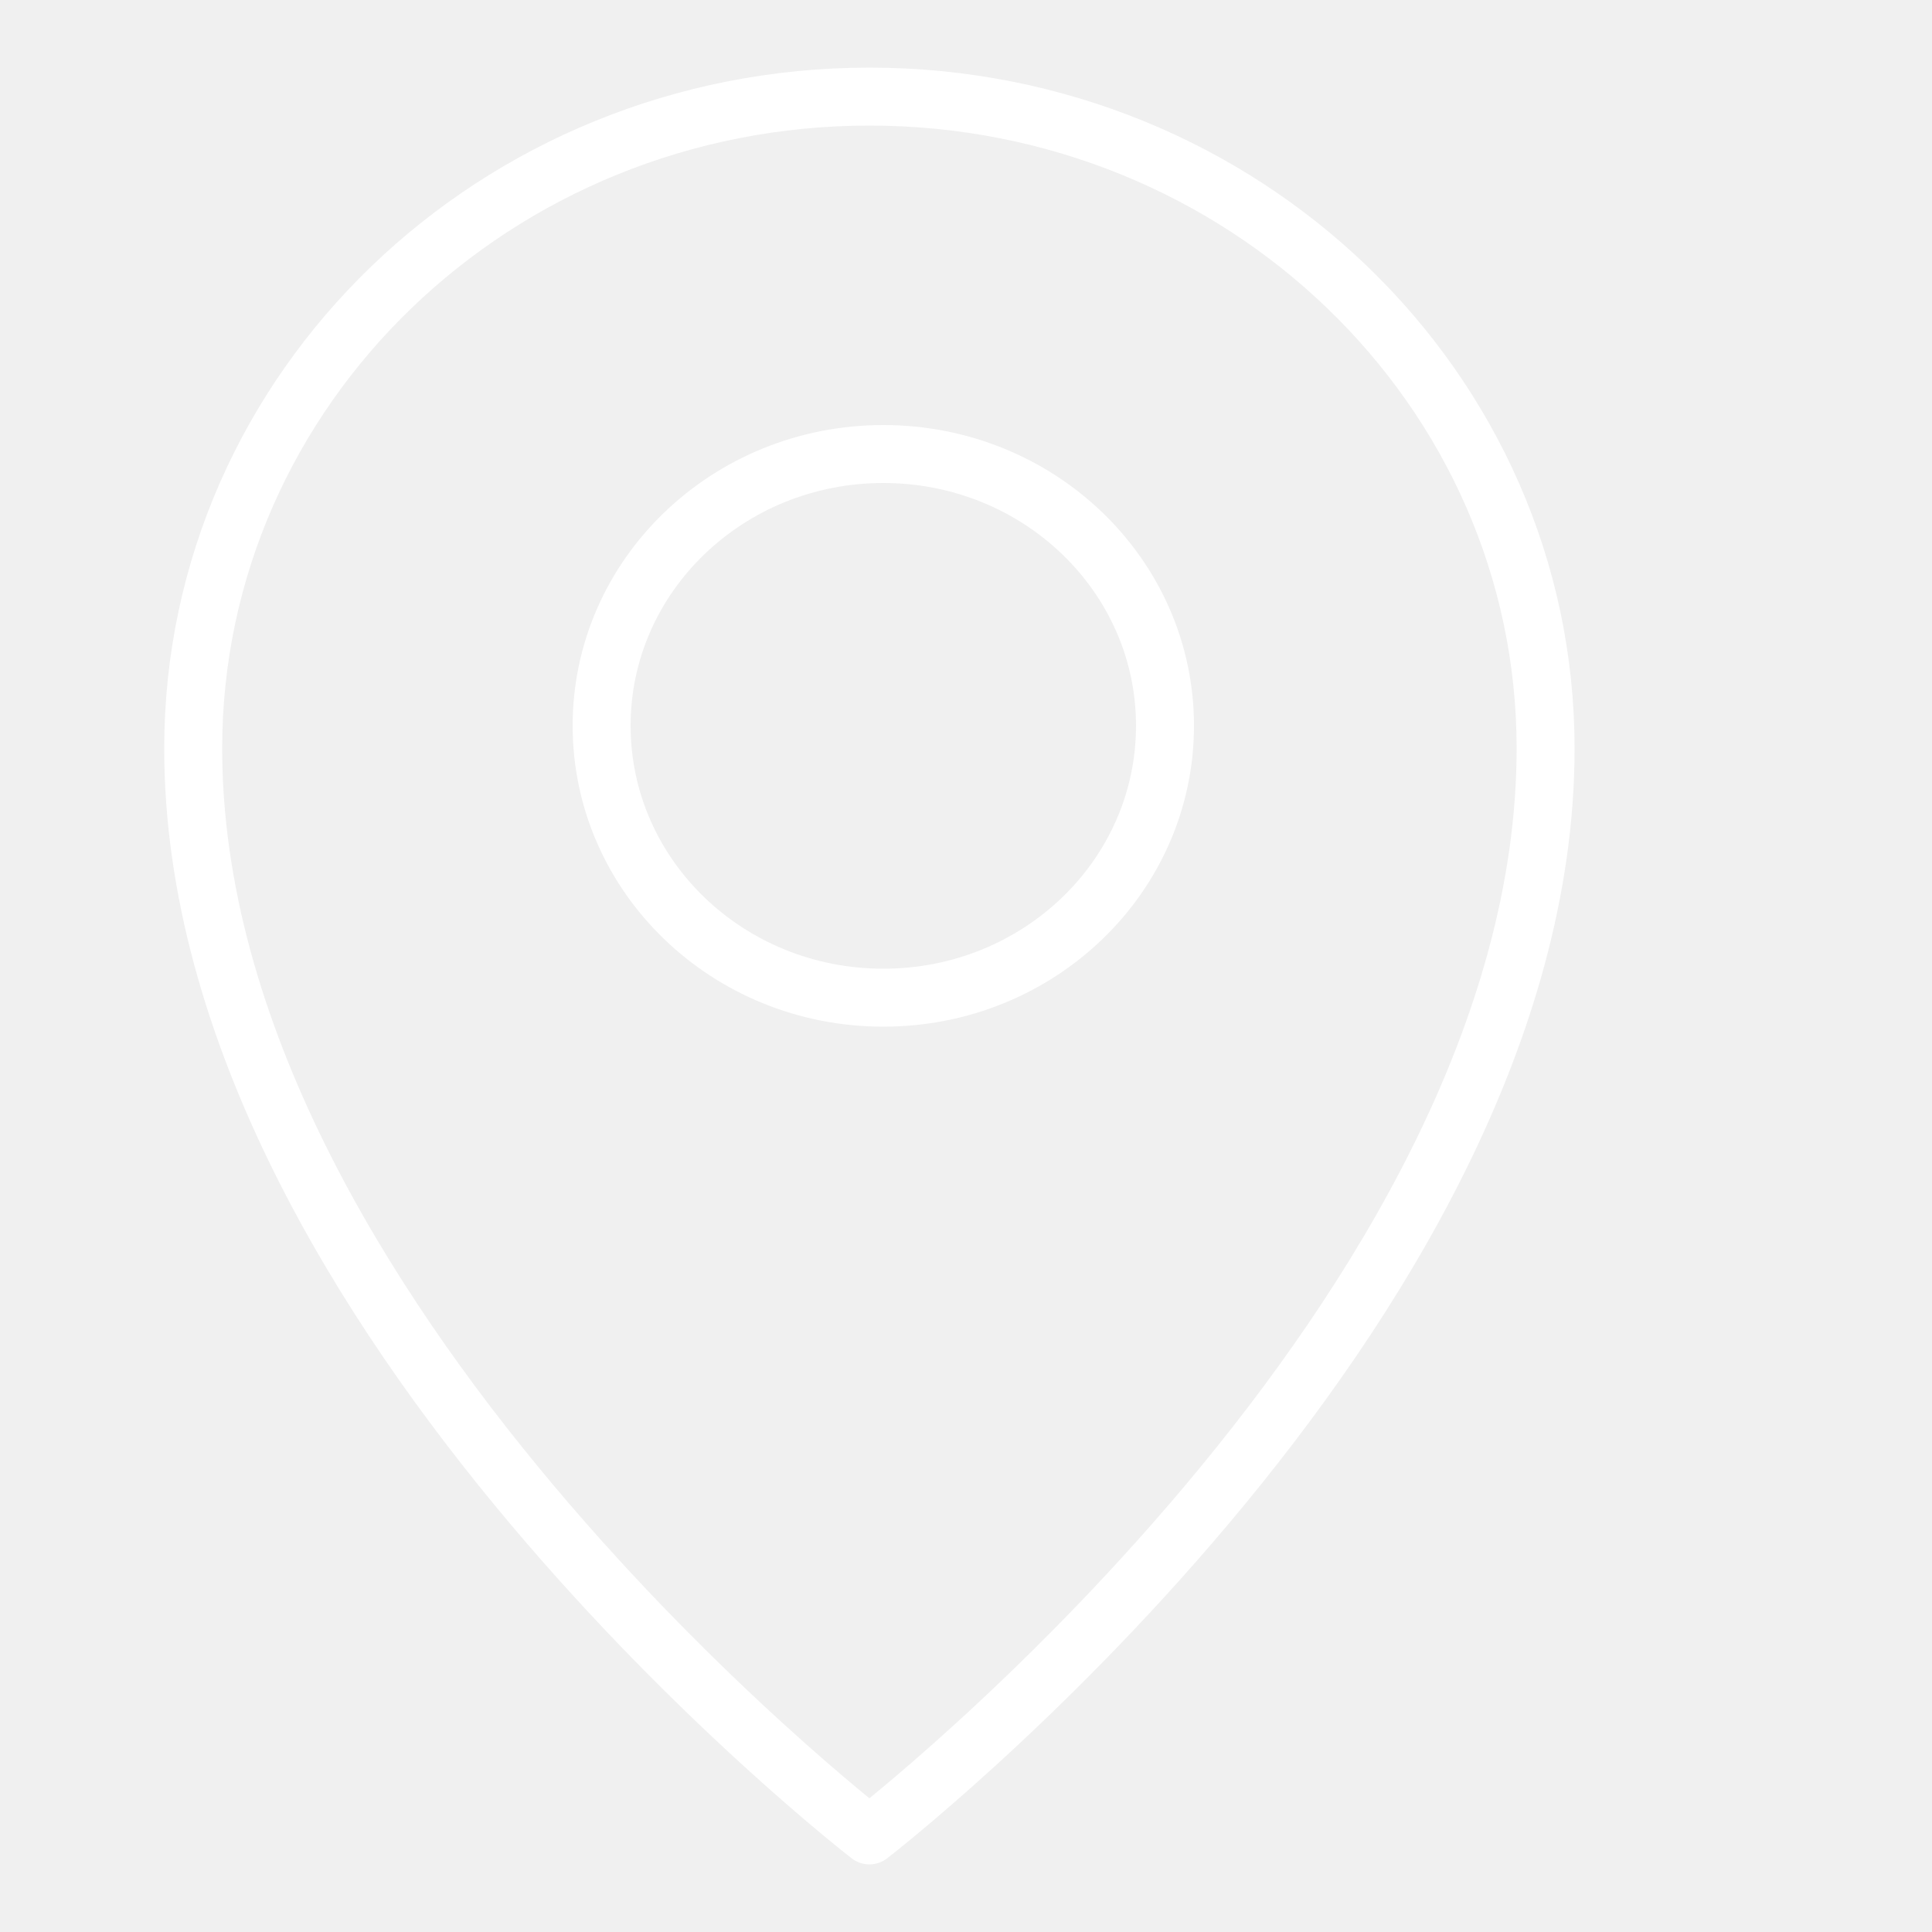
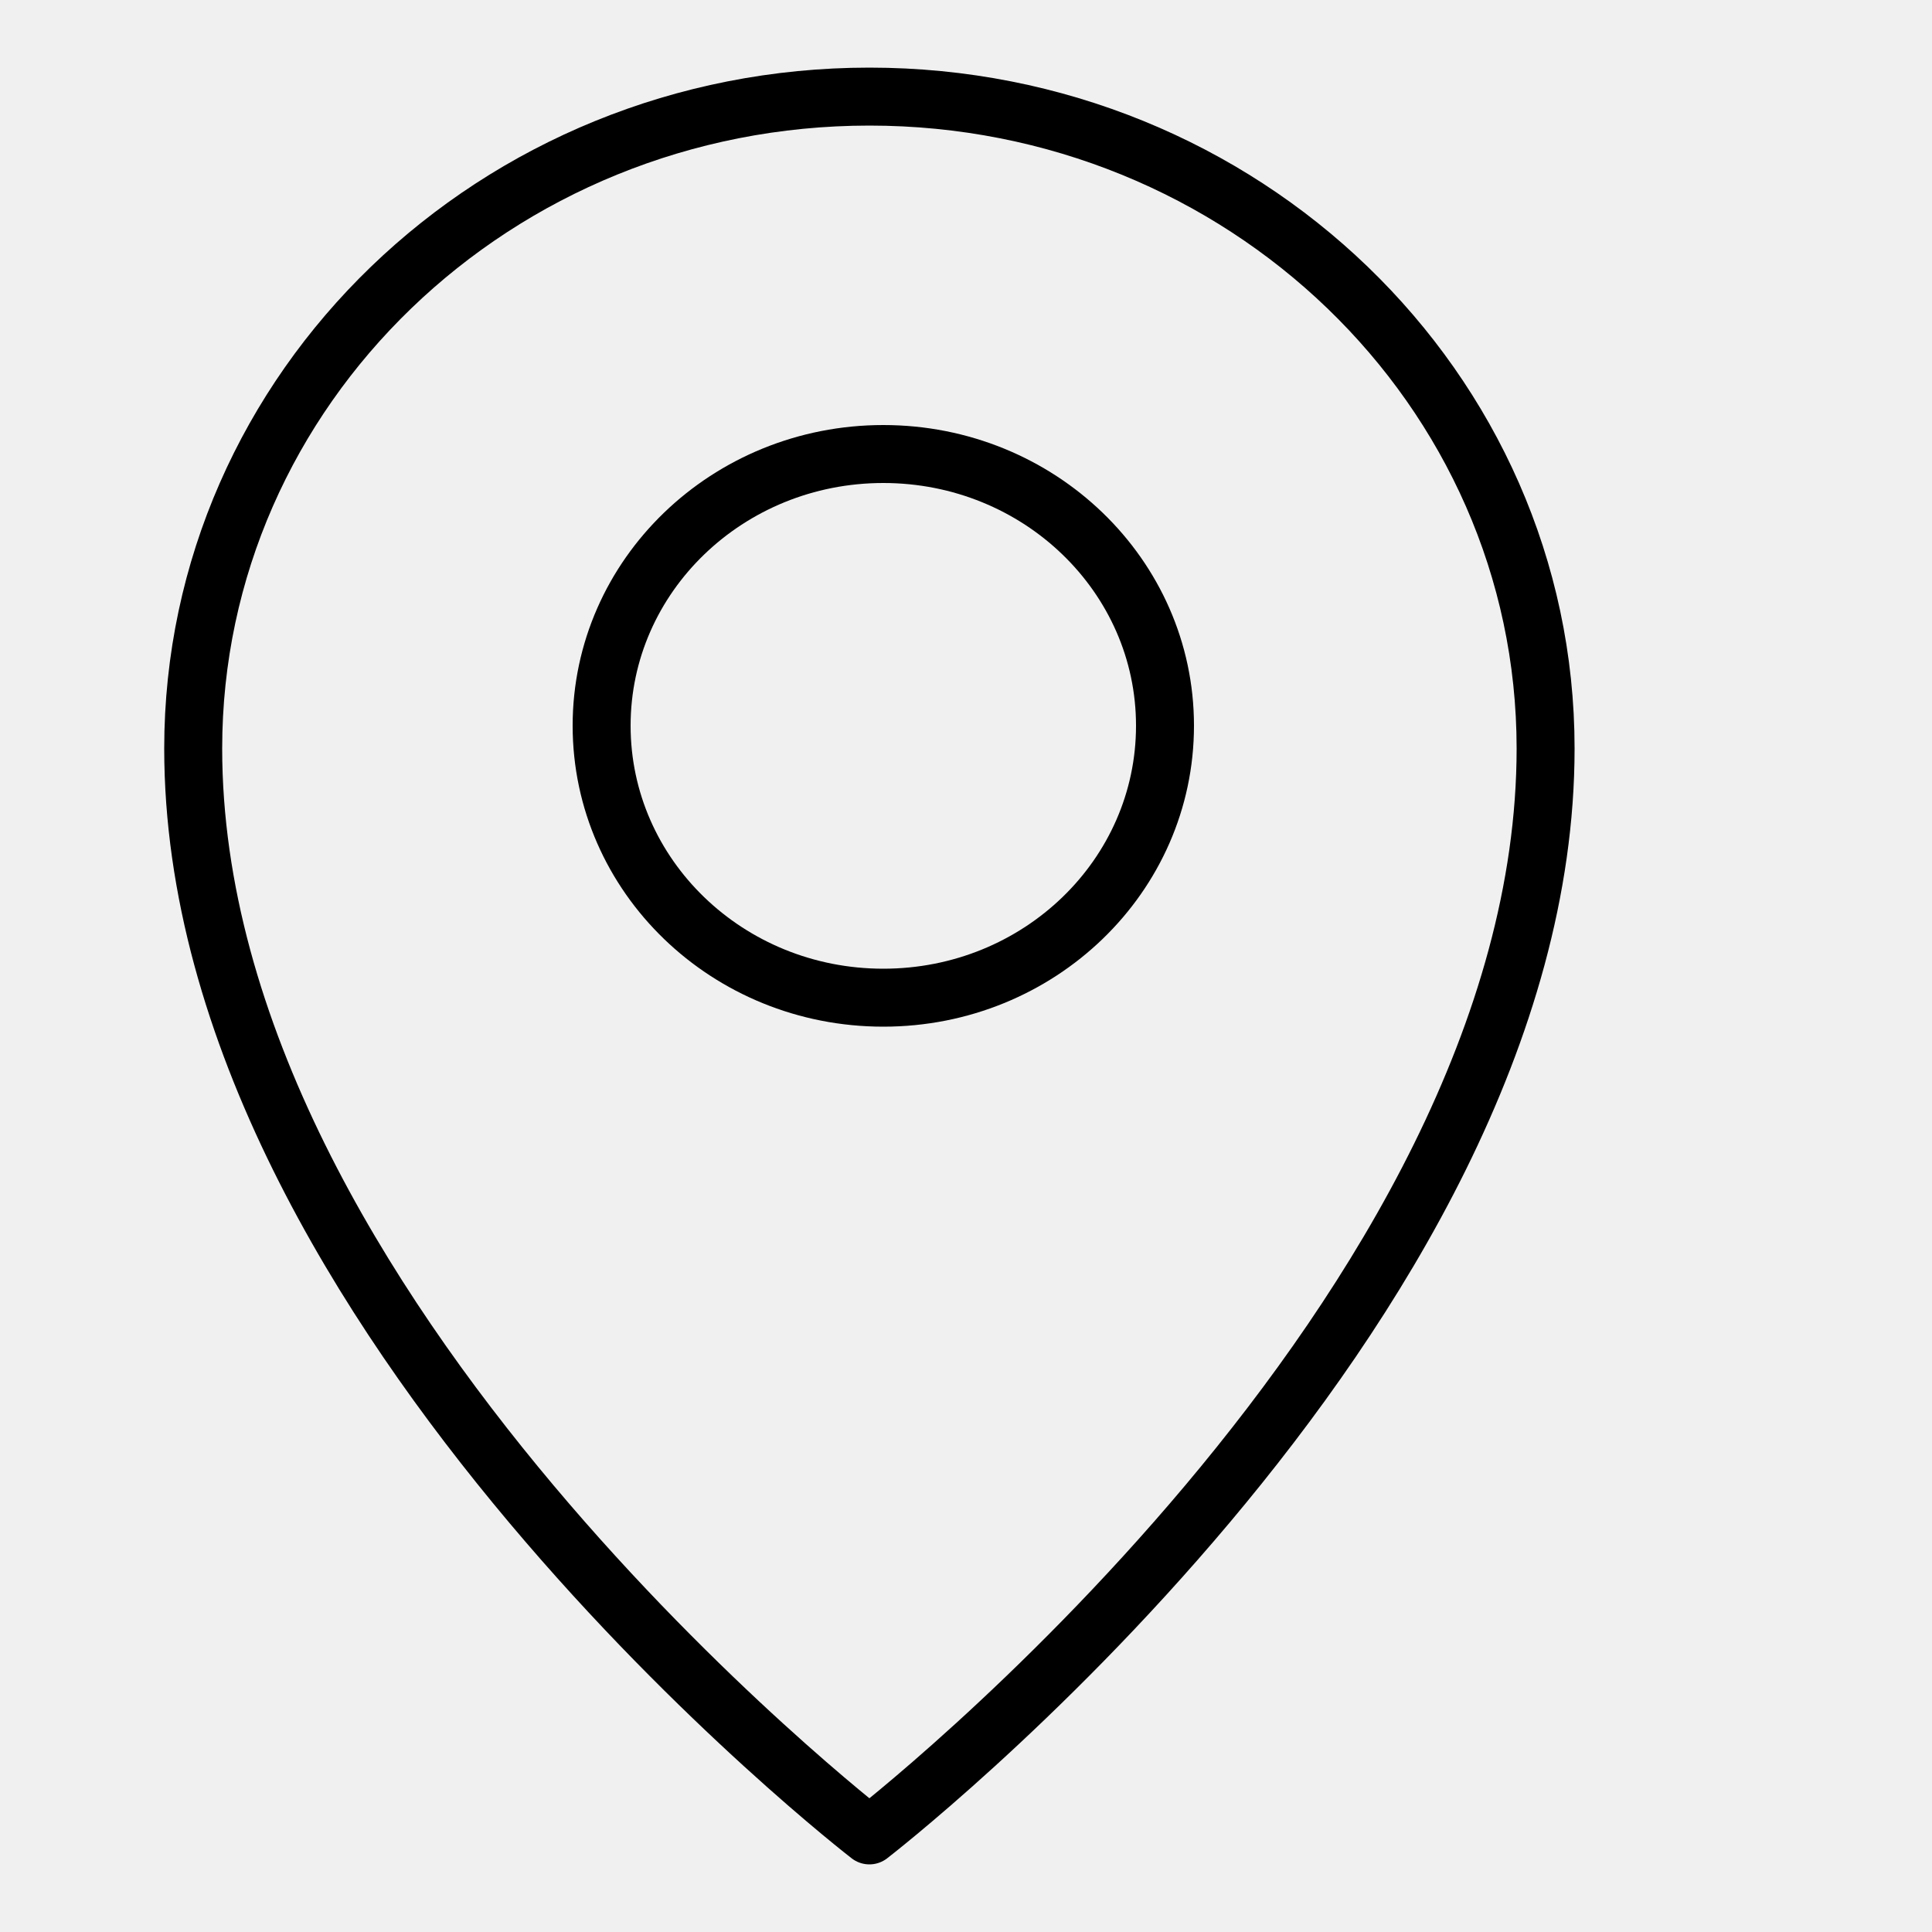
<svg xmlns="http://www.w3.org/2000/svg" width="50" height="50" viewBox="0 0 50 50" fill="none">
  <defs>
    <clipPath id="clip583_3321">
-       <rect id="location-icon" width="50" height="50" fill="white" fill-opacity="0" />
+       <rect id="location-icon" width="50" height="50" fill="currentColor" fill-opacity="0" />
    </clipPath>
  </defs>
  <g clip-path="url(#clip583_3321)">
-     <path id="path" d="M40 19.37C40 10.05 32.16 2.5 22.5 2.5C12.83 2.5 5 10.05 5 19.37C5 34 22.5 47.5 22.5 47.5C22.5 47.5 40 34 40 19.37Z" stroke="#FFFFFF" stroke-opacity="1" stroke-width="1.5" stroke-linejoin="round" />
-     <path id="path" d="M30.15 18.78C30.15 14.9 26.89 11.75 22.86 11.75C18.83 11.75 15.57 14.9 15.57 18.78C15.57 22.67 18.83 25.82 22.86 25.82C26.89 25.82 30.15 22.67 30.15 18.78Z" stroke="#FFFFFF" stroke-opacity="1" stroke-width="1.5" stroke-linejoin="round" />
+     <path id="path" d="M40 19.37C40 10.05 32.16 2.5 22.5 2.5C12.83 2.5 5 10.05 5 19.37C5 34 22.5 47.5 22.5 47.5C22.5 47.5 40 34 40 19.37Z" stroke="currentColor" stroke-opacity="1" stroke-width="1.5" stroke-linejoin="round" />
+     <path id="path" d="M30.15 18.78C30.15 14.9 26.89 11.75 22.86 11.75C18.83 11.75 15.57 14.9 15.57 18.78C15.57 22.67 18.83 25.82 22.86 25.82C26.89 25.82 30.15 22.67 30.15 18.78Z" stroke="currentColor" stroke-opacity="1" stroke-width="1.5" stroke-linejoin="round" />
  </g>
</svg>
